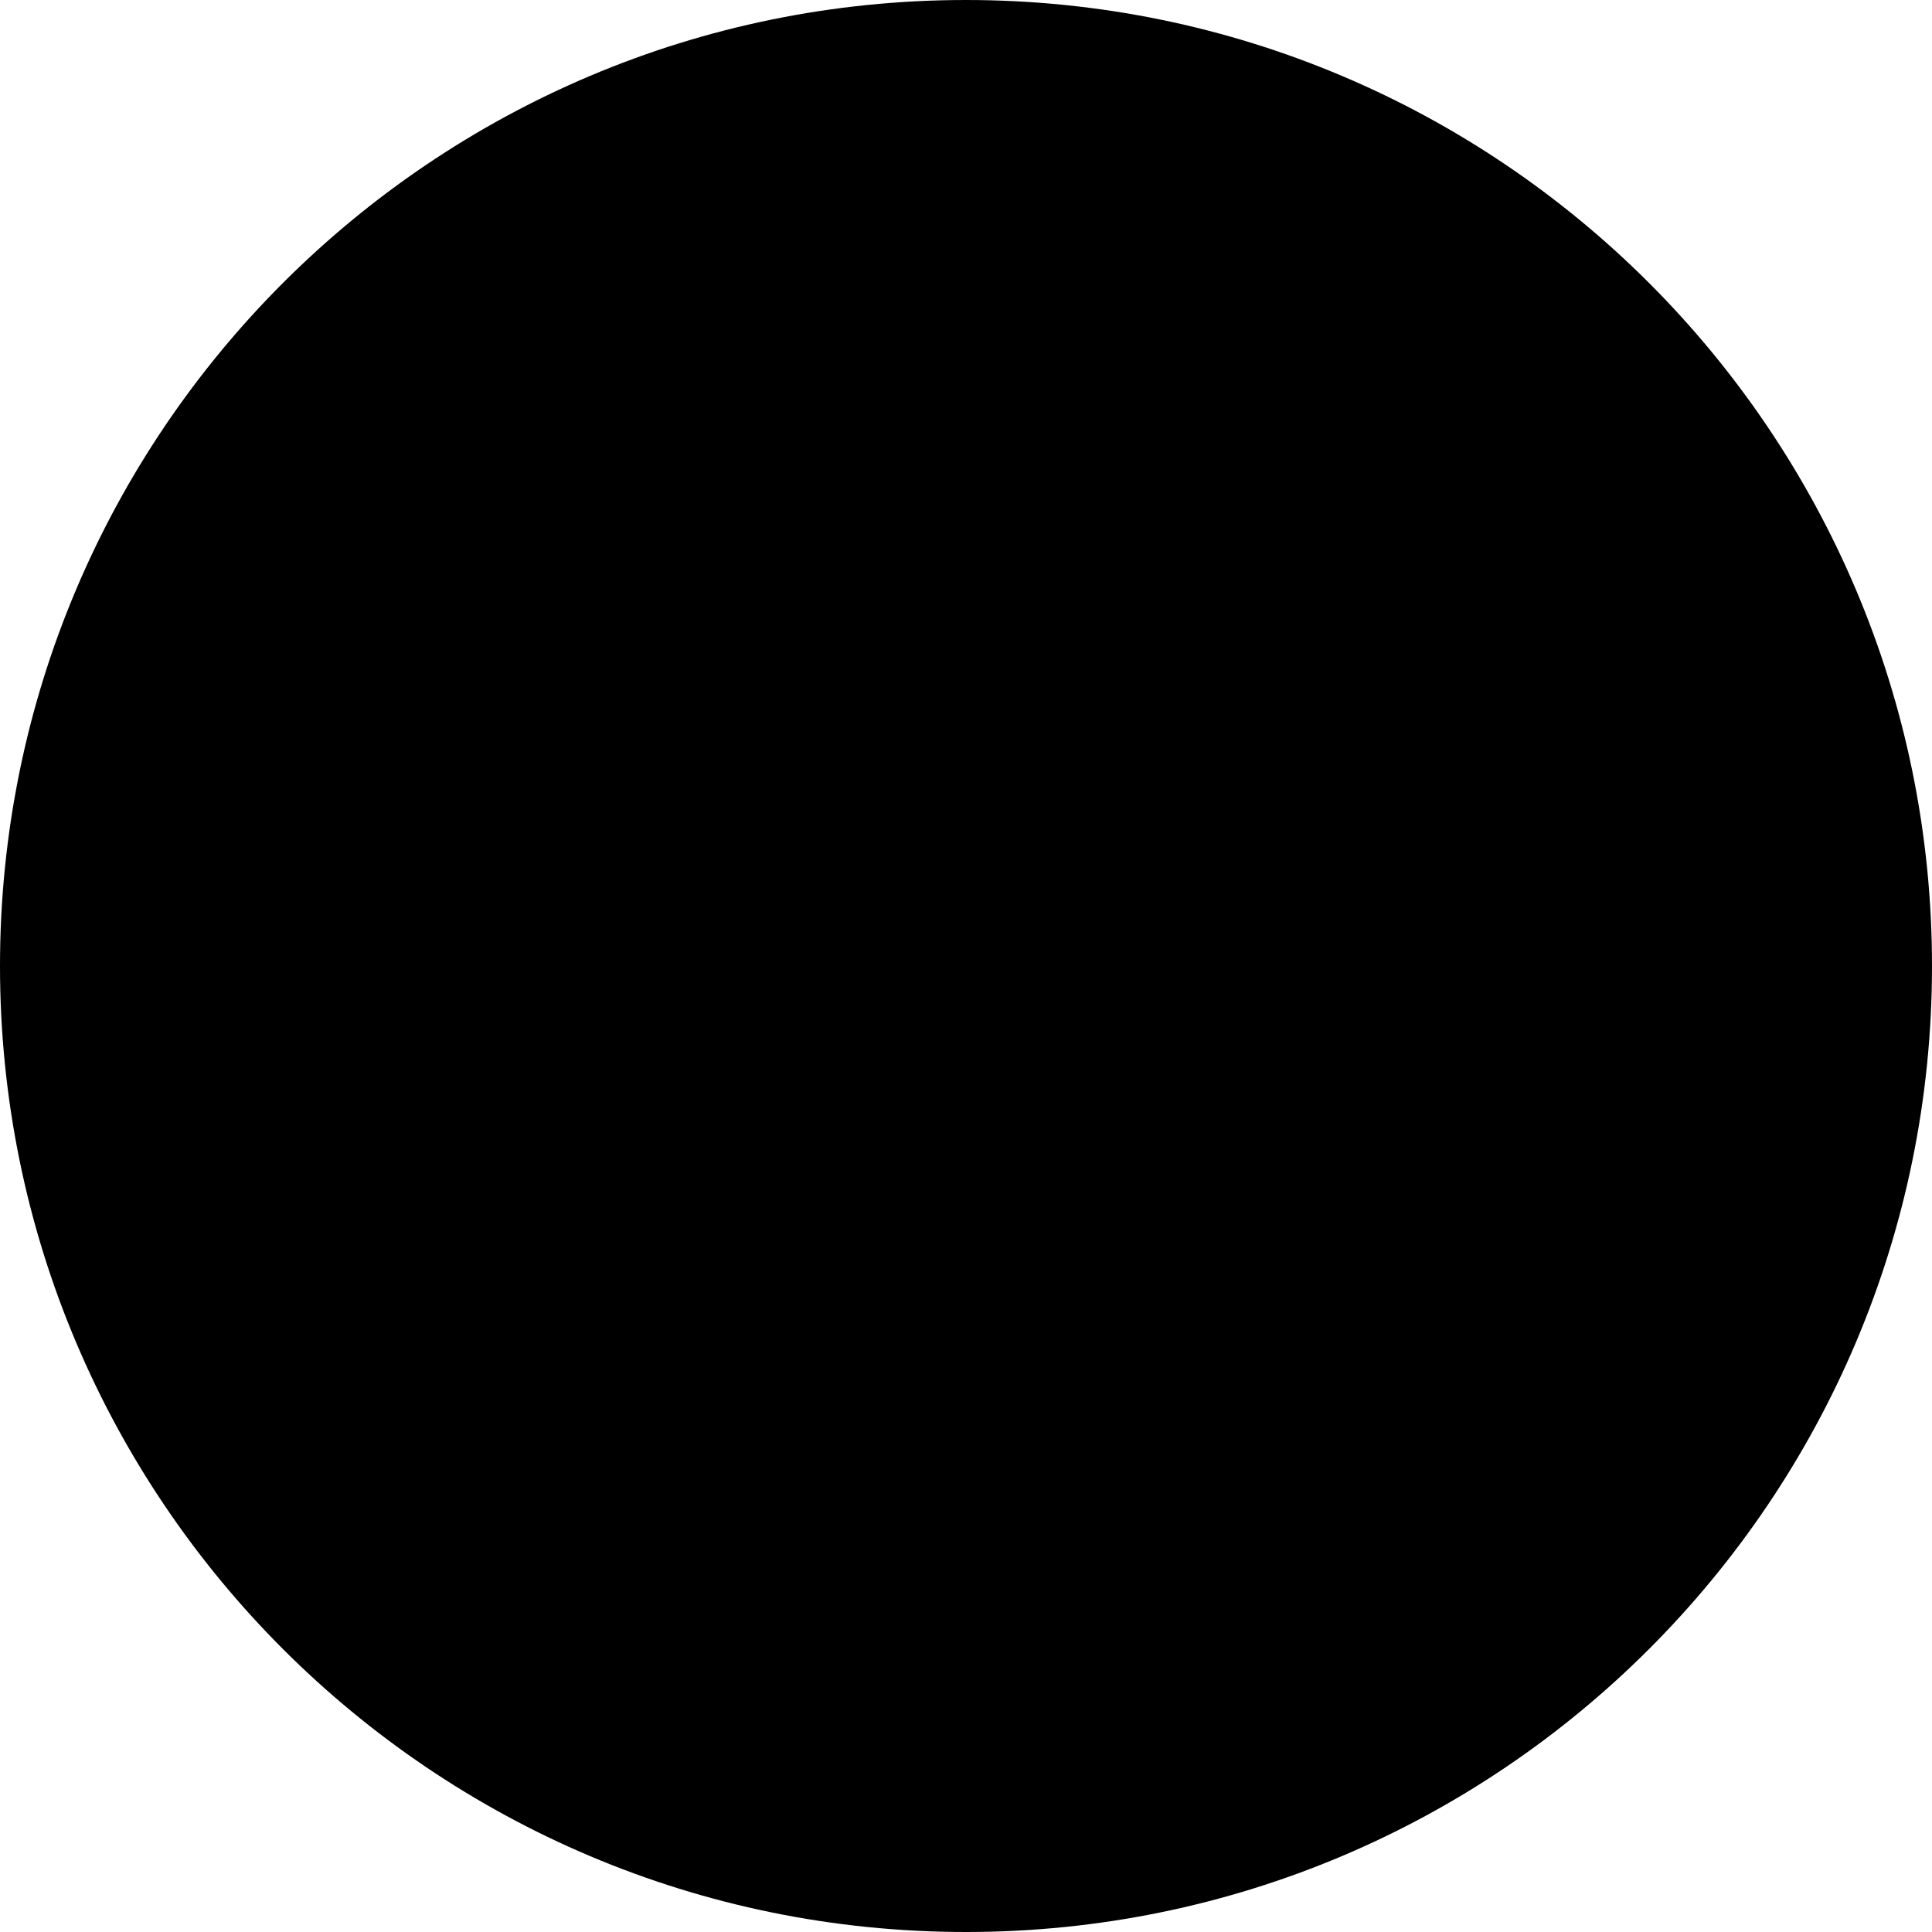
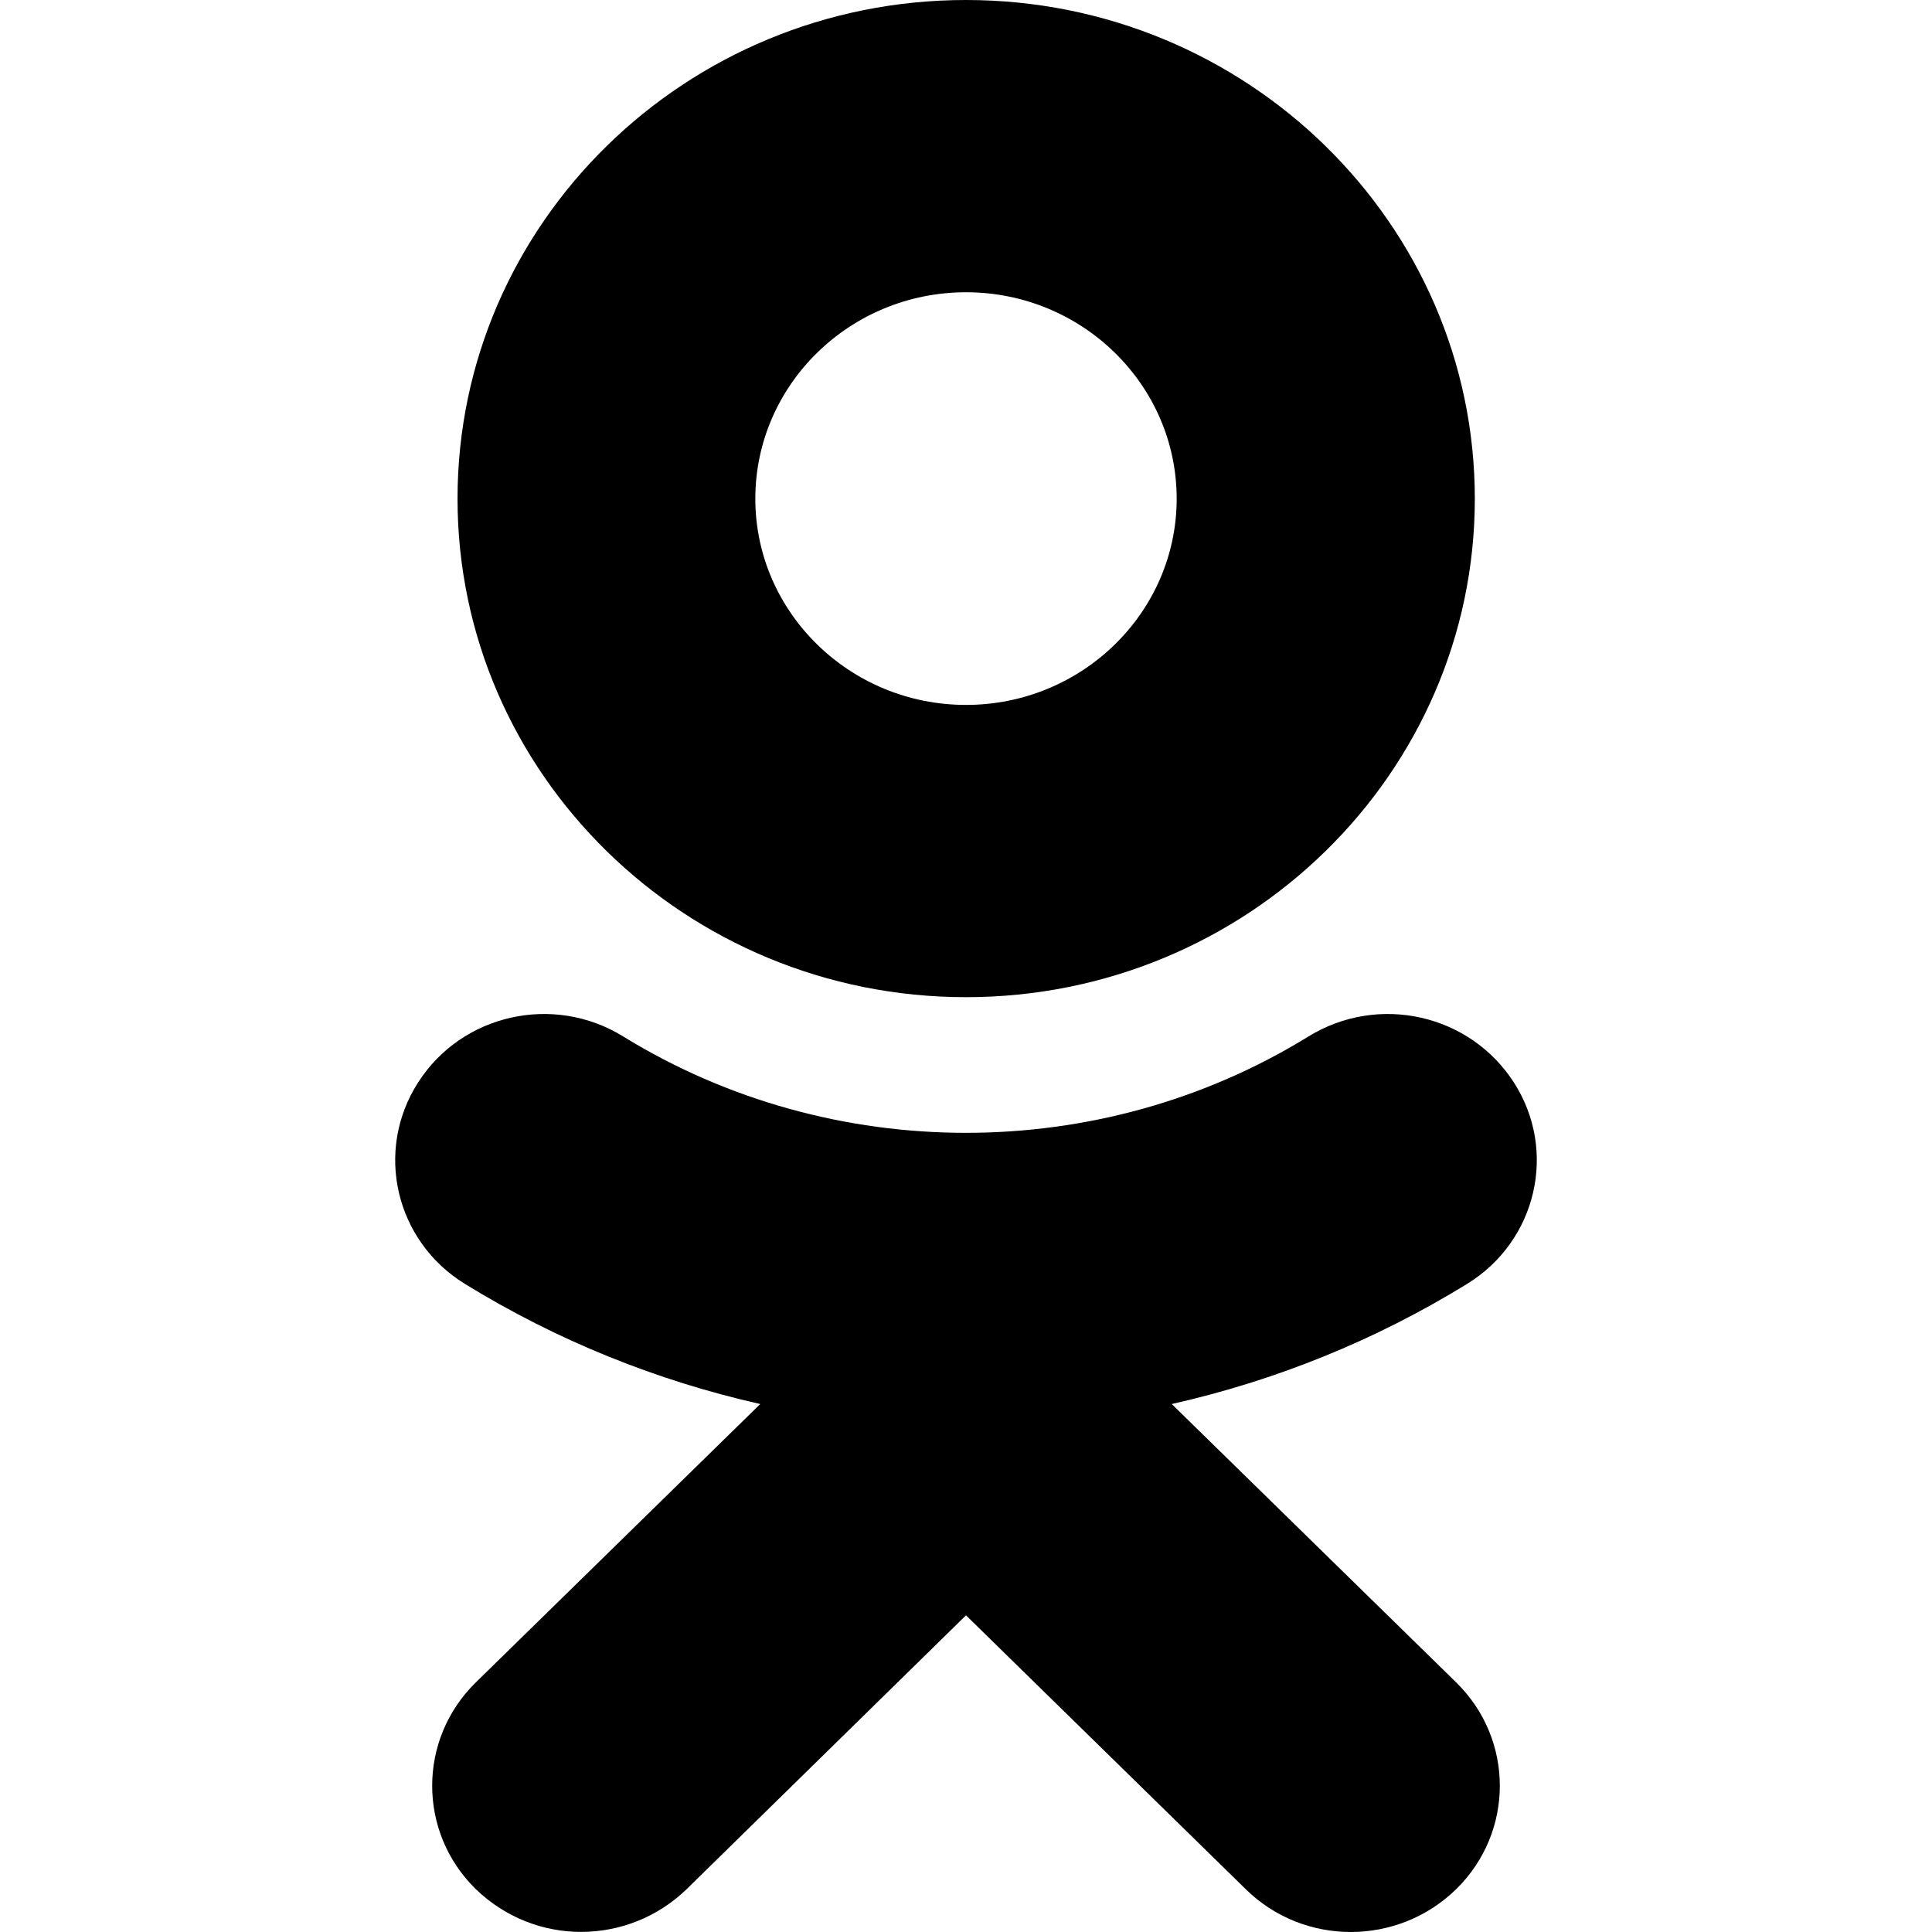
- <svg xmlns="http://www.w3.org/2000/svg" width="25" height="25" viewBox="0 0 25 25" fill="currentColor">
-   <path d="M12.5 0C5.597 0 0 5.597 0 12.5C0 19.403 5.597 25 12.5 25C19.403 25 25 19.403 25 12.5C25 5.597 19.403 0 12.5 0Z" />
-   <path d="M12.68 6.889C13.579 6.889 14.309 7.643 14.309 8.571C14.309 9.496 13.579 10.25 12.68 10.25C11.782 10.25 11.051 9.496 11.051 8.571C11.051 7.643 11.782 6.889 12.68 6.889ZM12.68 12.63C14.851 12.63 16.615 10.809 16.615 8.571C16.615 6.33 14.851 4.509 12.68 4.509C10.51 4.509 8.748 6.33 8.748 8.571C8.748 10.809 10.51 12.63 12.68 12.63ZM14.272 15.944C15.073 15.754 15.844 15.427 16.556 14.966C17.094 14.616 17.257 13.882 16.918 13.326C16.577 12.767 15.868 12.599 15.327 12.951C13.717 13.996 11.644 13.996 10.031 12.951C9.492 12.599 8.78 12.767 8.442 13.326C8.104 13.882 8.266 14.616 8.805 14.966C9.517 15.427 10.288 15.754 11.089 15.944L8.889 18.212C8.439 18.676 8.439 19.43 8.889 19.894C9.116 20.126 9.408 20.243 9.703 20.243C9.998 20.243 10.293 20.126 10.521 19.894L12.68 17.664L14.843 19.894C15.292 20.36 16.02 20.36 16.472 19.894C16.921 19.43 16.921 18.676 16.472 18.212L14.272 15.944Z" />
+ <svg xmlns="http://www.w3.org/2000/svg" width="22" height="22" viewBox="0 0 22 22" fill="currentColor">
+   <g id="icon/odnoklassniki">
+     <path id="icon/odnoklassniki_2" d="M11 3.328C12.323 3.328 13.399 4.383 13.399 5.679C13.399 6.972 12.323 8.027 11 8.027C9.677 8.027 8.601 6.972 8.601 5.679C8.601 4.383 9.677 3.328 11 3.328ZM11 11.355C14.196 11.355 16.794 8.808 16.794 5.679C16.794 2.547 14.196 0 11 0C7.804 0 5.21 2.547 5.21 5.679C5.21 8.808 7.804 11.355 11 11.355ZM13.343 15.988C14.523 15.722 15.658 15.265 16.706 14.62C17.499 14.132 17.738 13.105 17.24 12.328C16.738 11.546 15.694 11.312 14.897 11.804C12.526 13.265 9.474 13.265 7.099 11.804C6.306 11.312 5.258 11.546 4.76 12.328C4.262 13.105 4.501 14.132 5.294 14.62C6.342 15.265 7.478 15.722 8.657 15.988L5.417 19.159C4.756 19.808 4.756 20.862 5.417 21.511C5.752 21.835 6.183 21.999 6.617 21.999C7.051 21.999 7.486 21.835 7.82 21.511L11 18.394L14.184 21.511C14.845 22.163 15.917 22.163 16.583 21.511C17.244 20.862 17.244 19.808 16.583 19.159L13.343 15.988Z" />
+   </g>
</svg>
